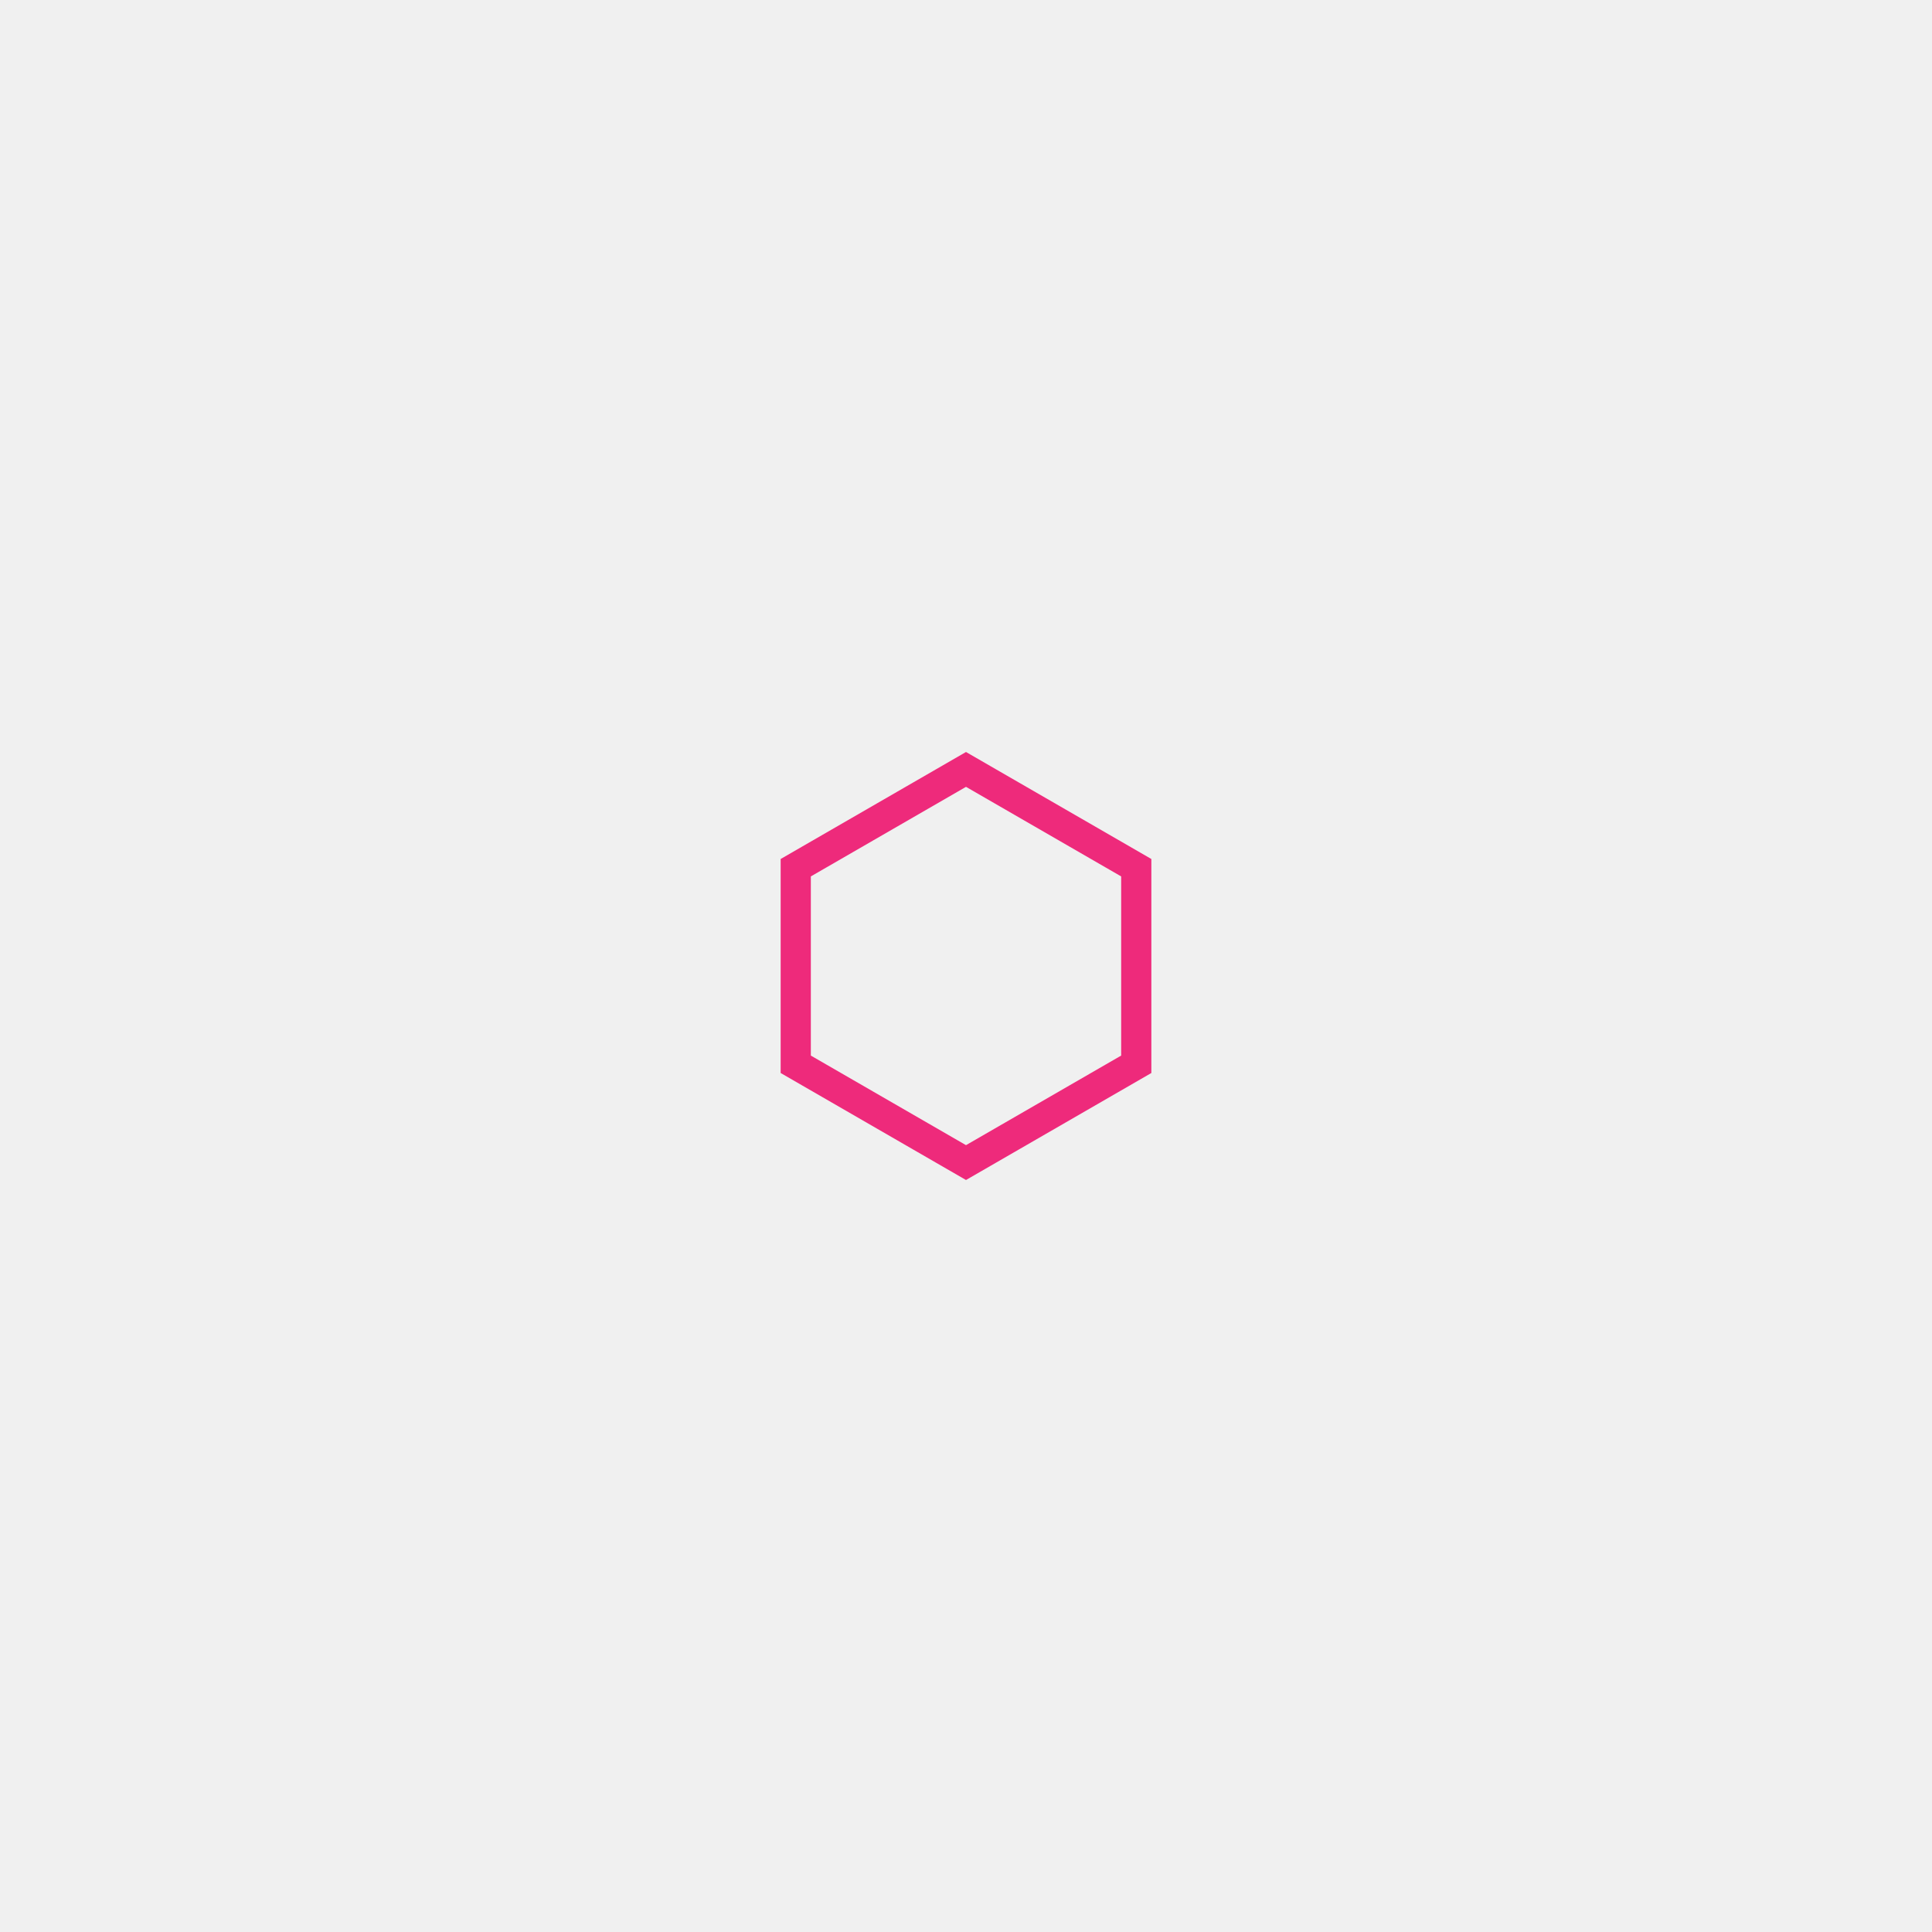
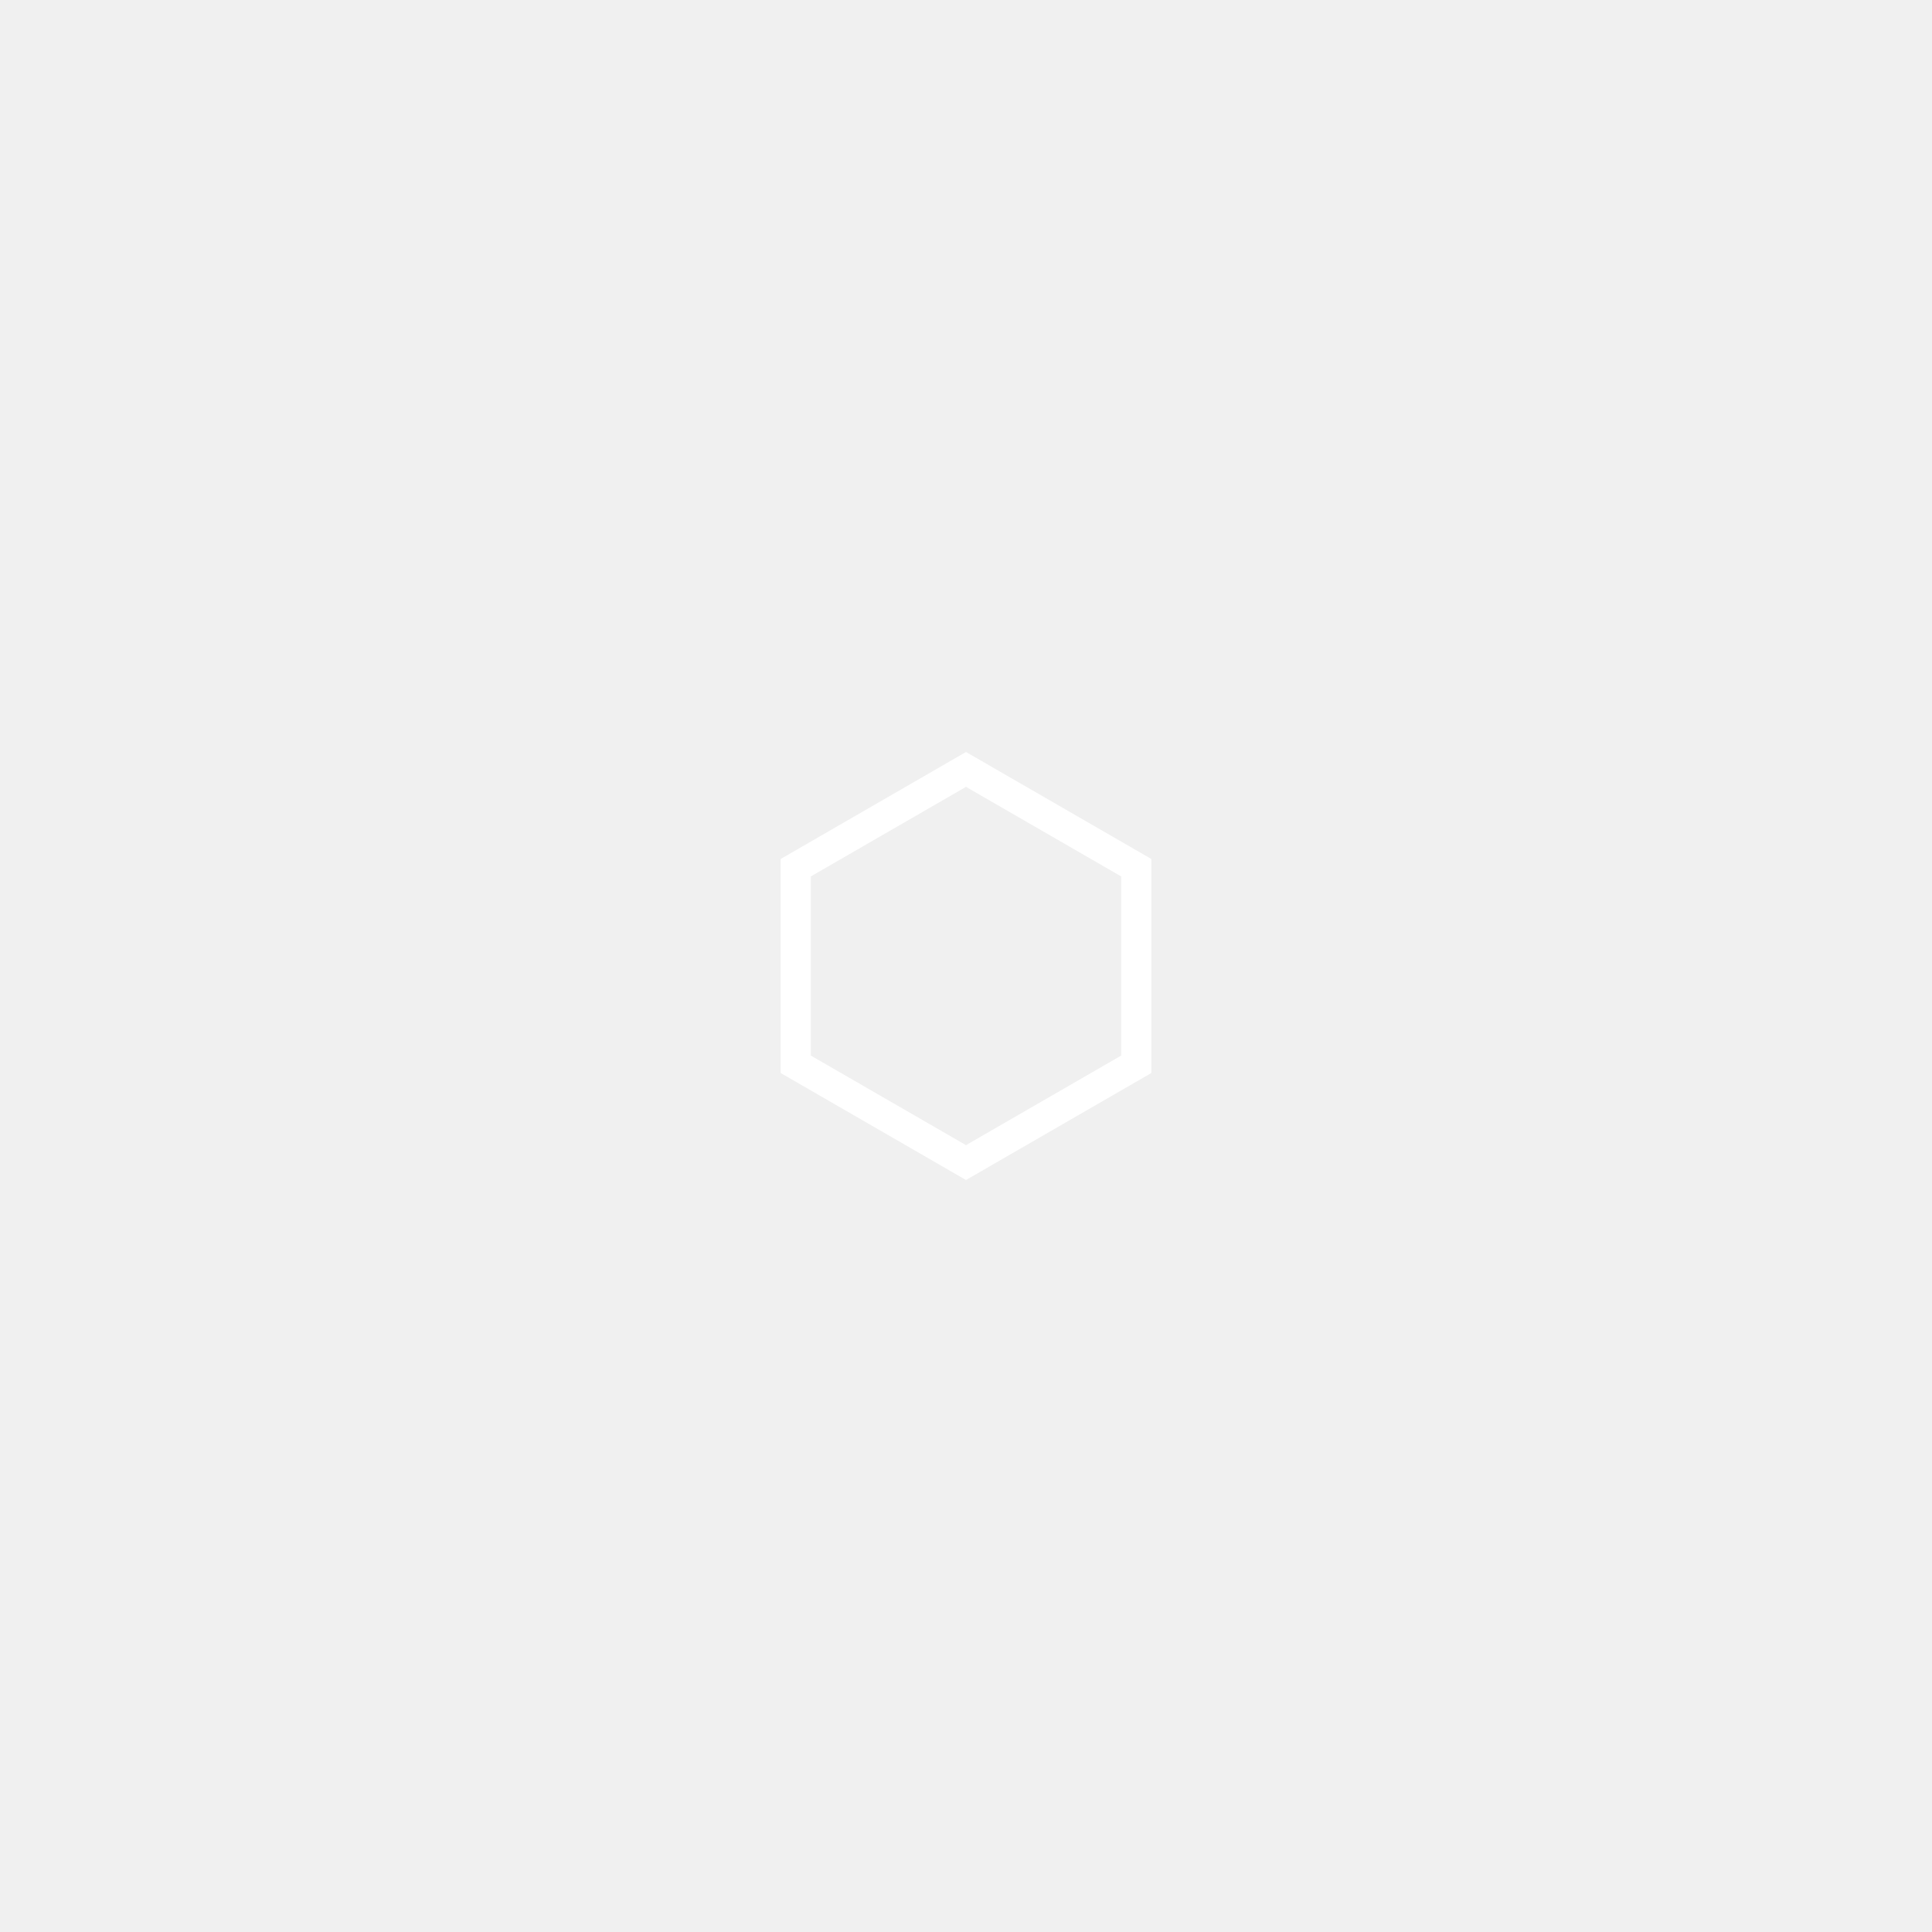
<svg xmlns="http://www.w3.org/2000/svg" id="Layer_2" data-name="Layer 2" viewBox="0 0 800 800">
  <defs>
    <style>
      .cls-1 {
        fill: none;
-         stroke: #ee2a7b;
+         stroke: #fff;
        stroke-miterlimit: 10;
        stroke-width: 12.5px;
      }
    </style>
  </defs>
  <polygon class="cls-1" points="400 318.6 470.5 359.3 470.5 440.7 400 481.4 329.5 440.7 329.5 359.3 400 318.6" />
</svg>
